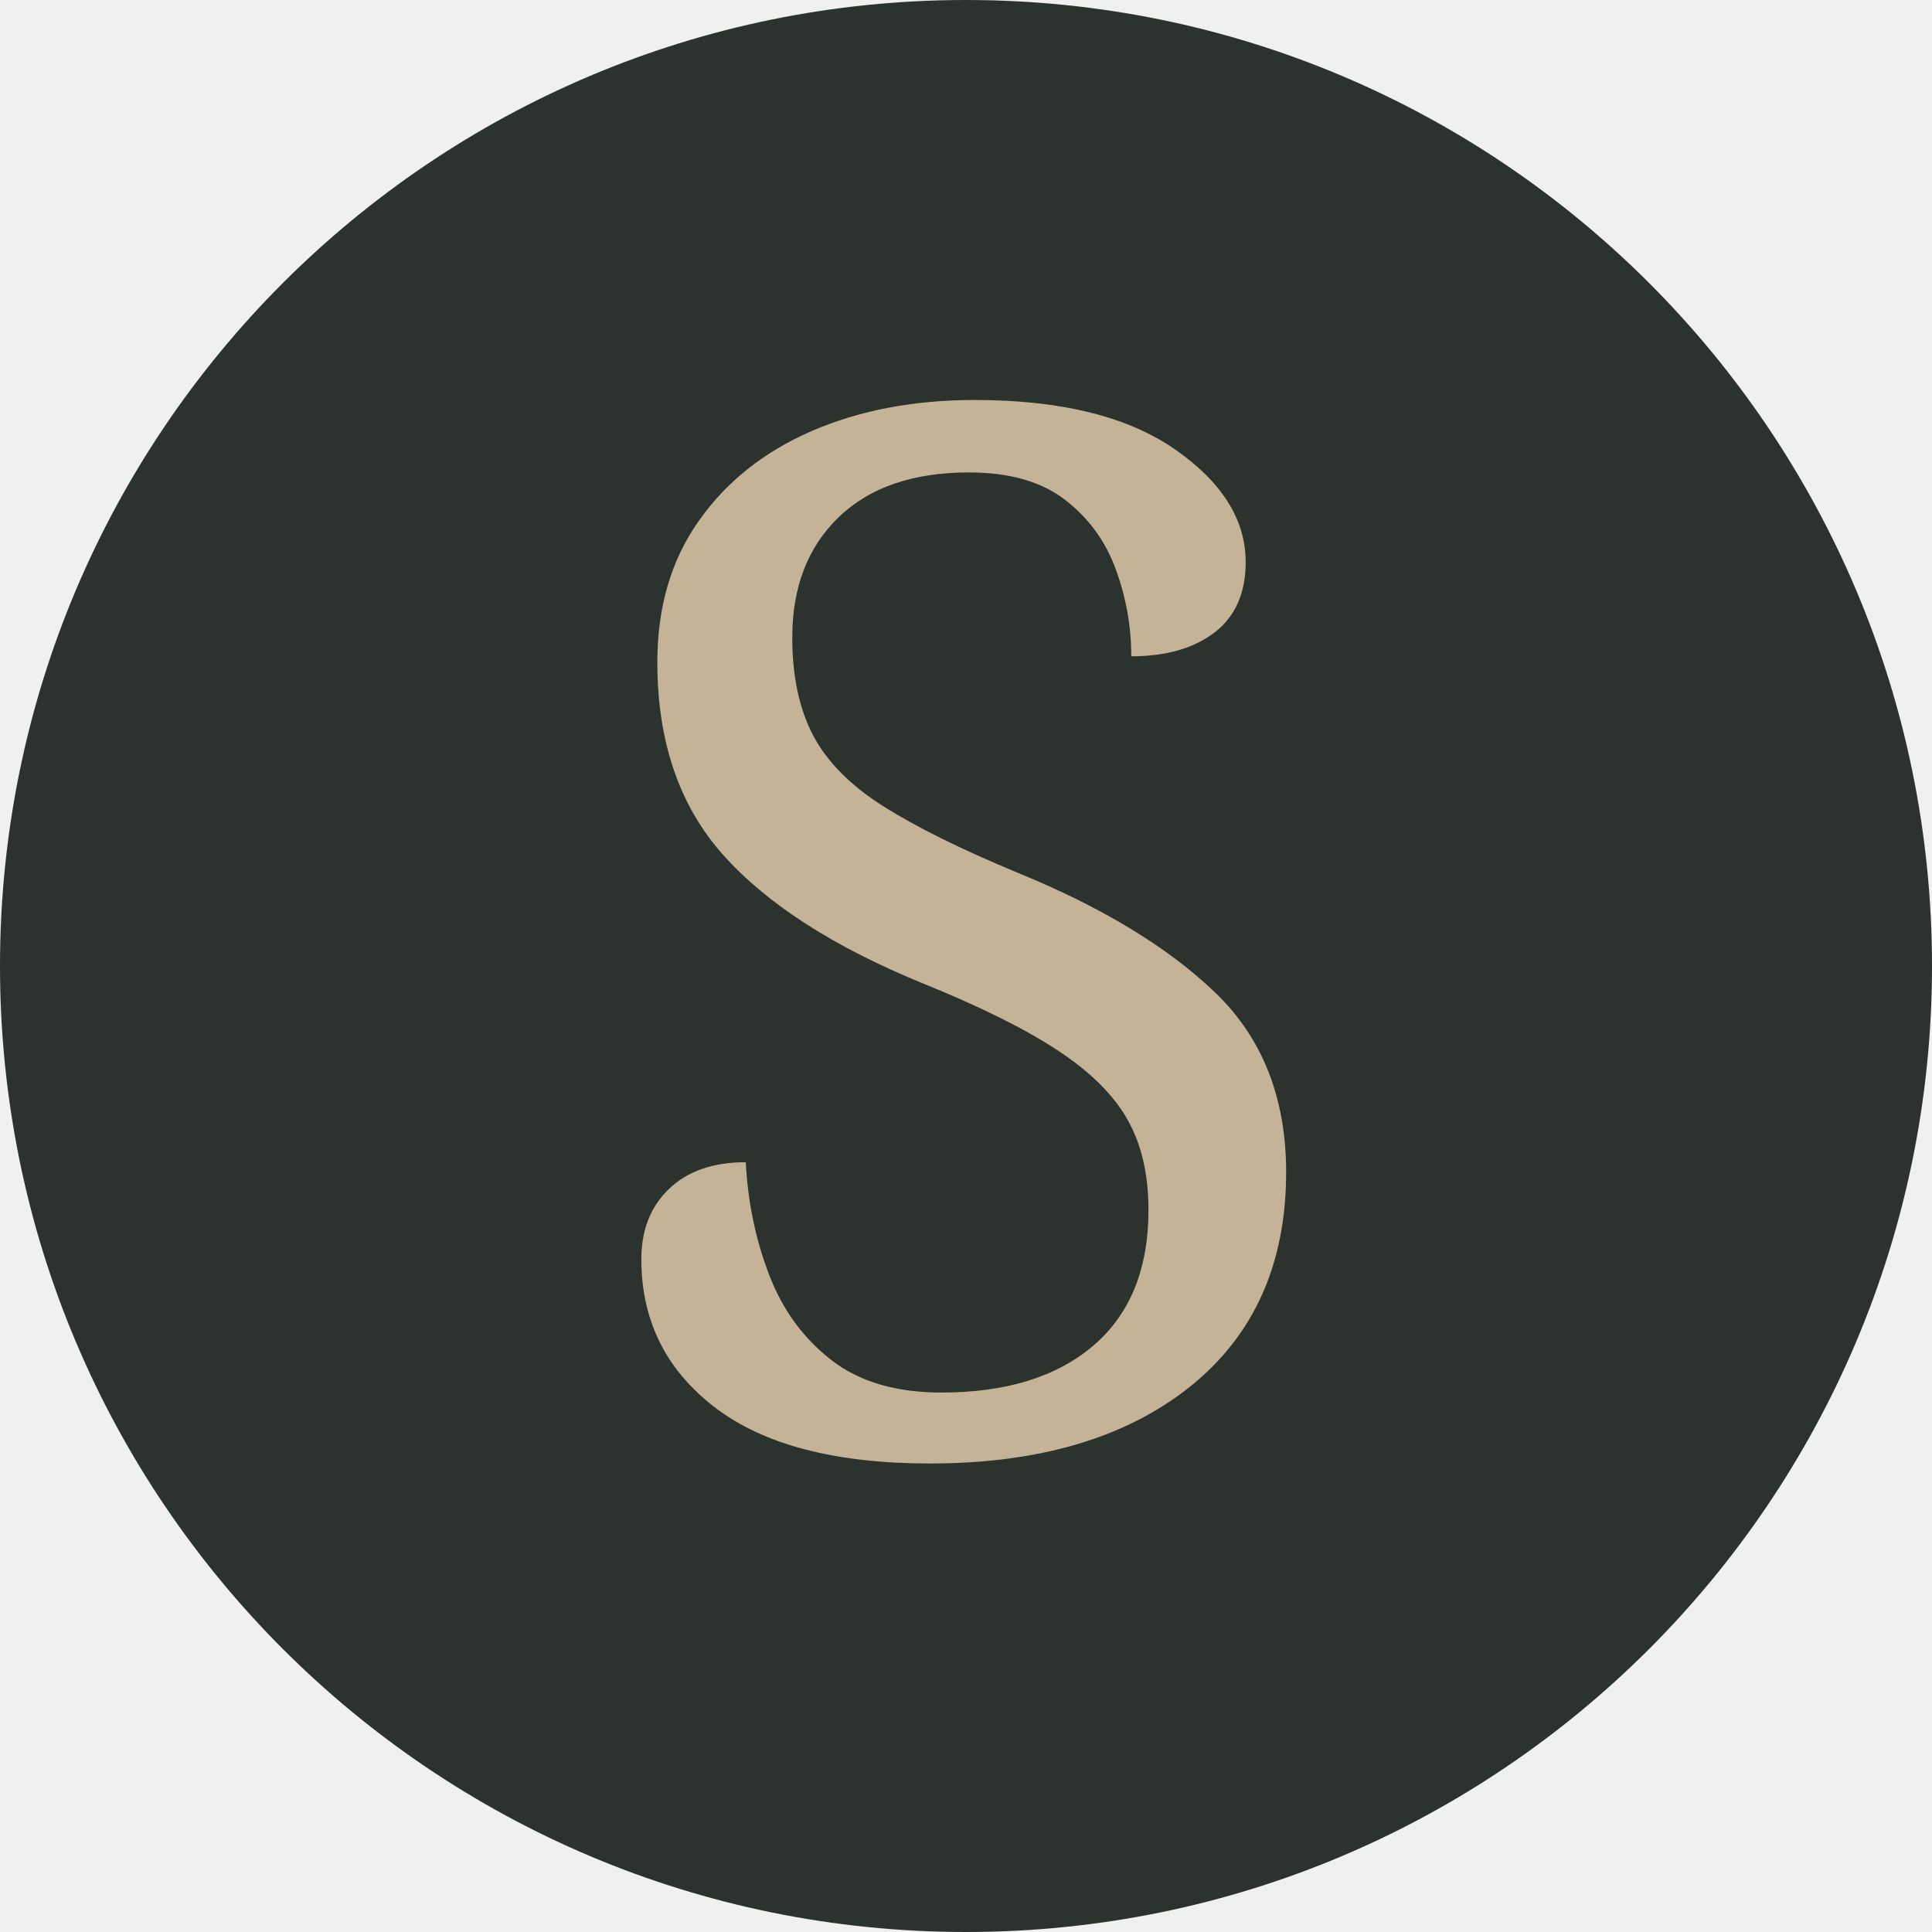
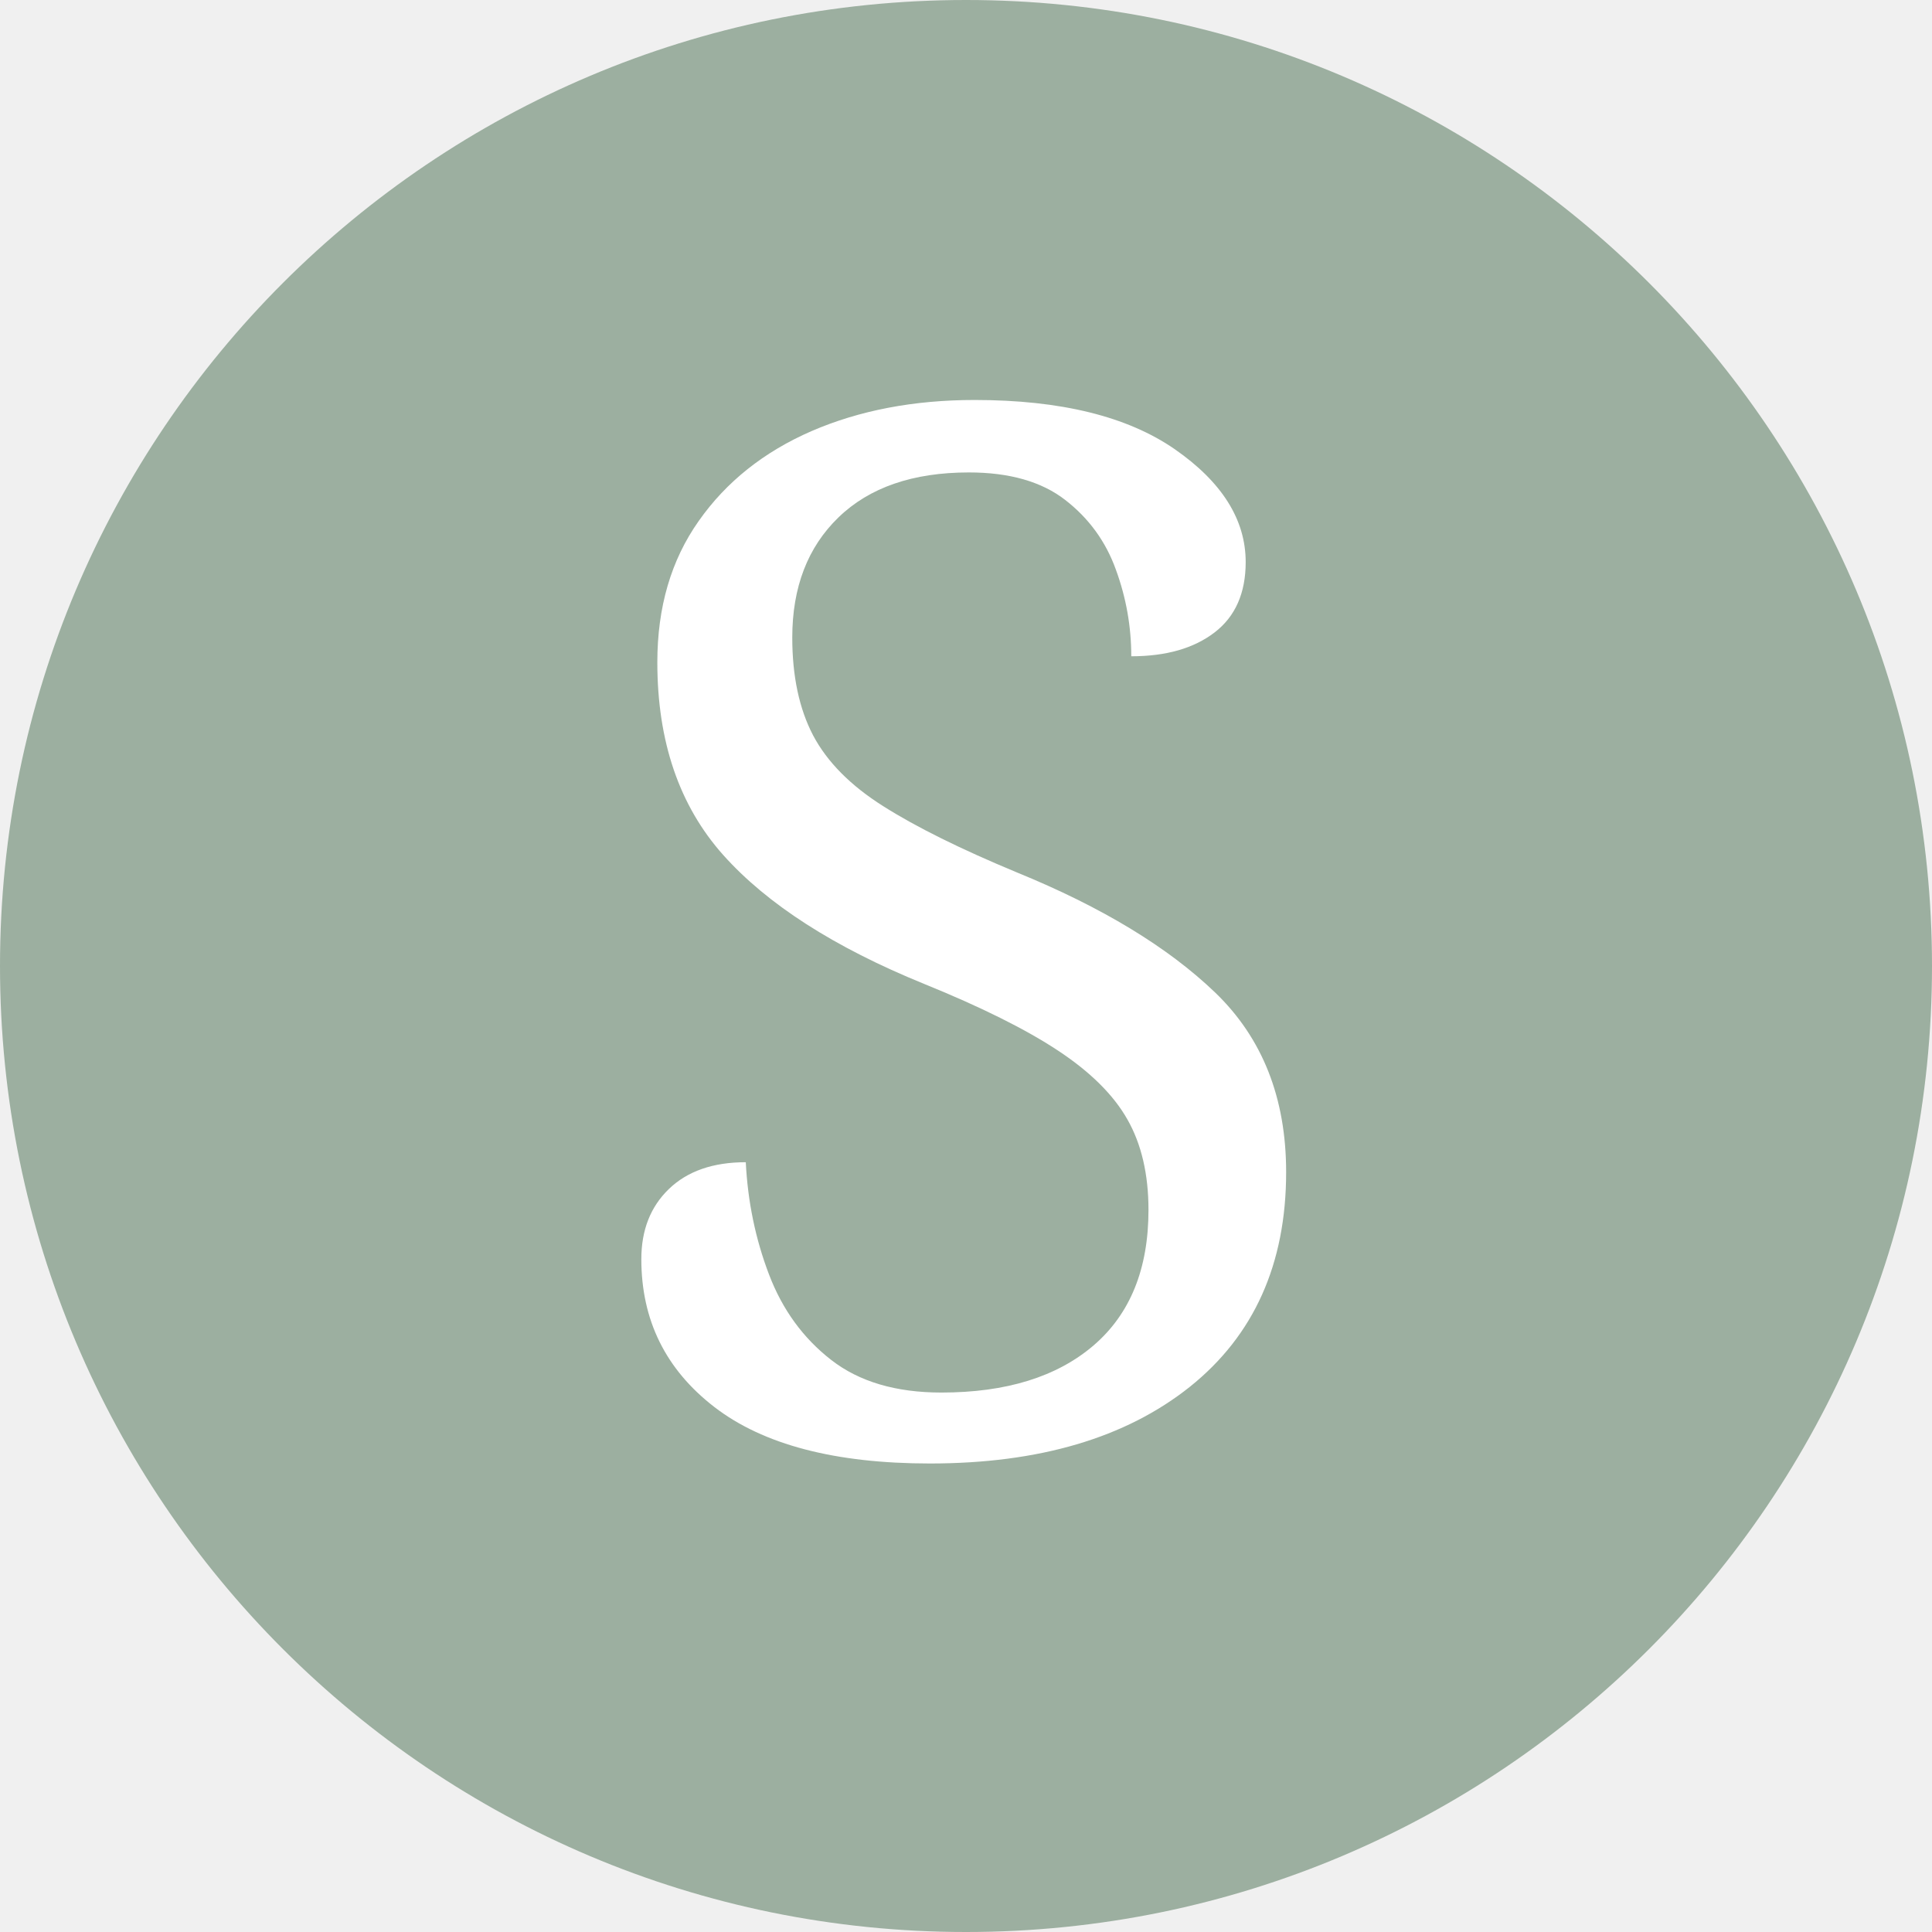
<svg xmlns="http://www.w3.org/2000/svg" viewBox="0 0 100 100">
-   <circle cx="50" cy="50" r="50" fill="#2C332E" />
-   <text x="50" y="75" font-family="serif" font-size="75" text-anchor="middle" fill="#C5B398">S</text>
+   <circle cx="50" cy="50" r="50" fill="#9CAFA0" />
+   <text x="50" y="75" font-family="serif" font-size="75" text-anchor="middle" fill="#FFFFFF">S</text>
</svg>
